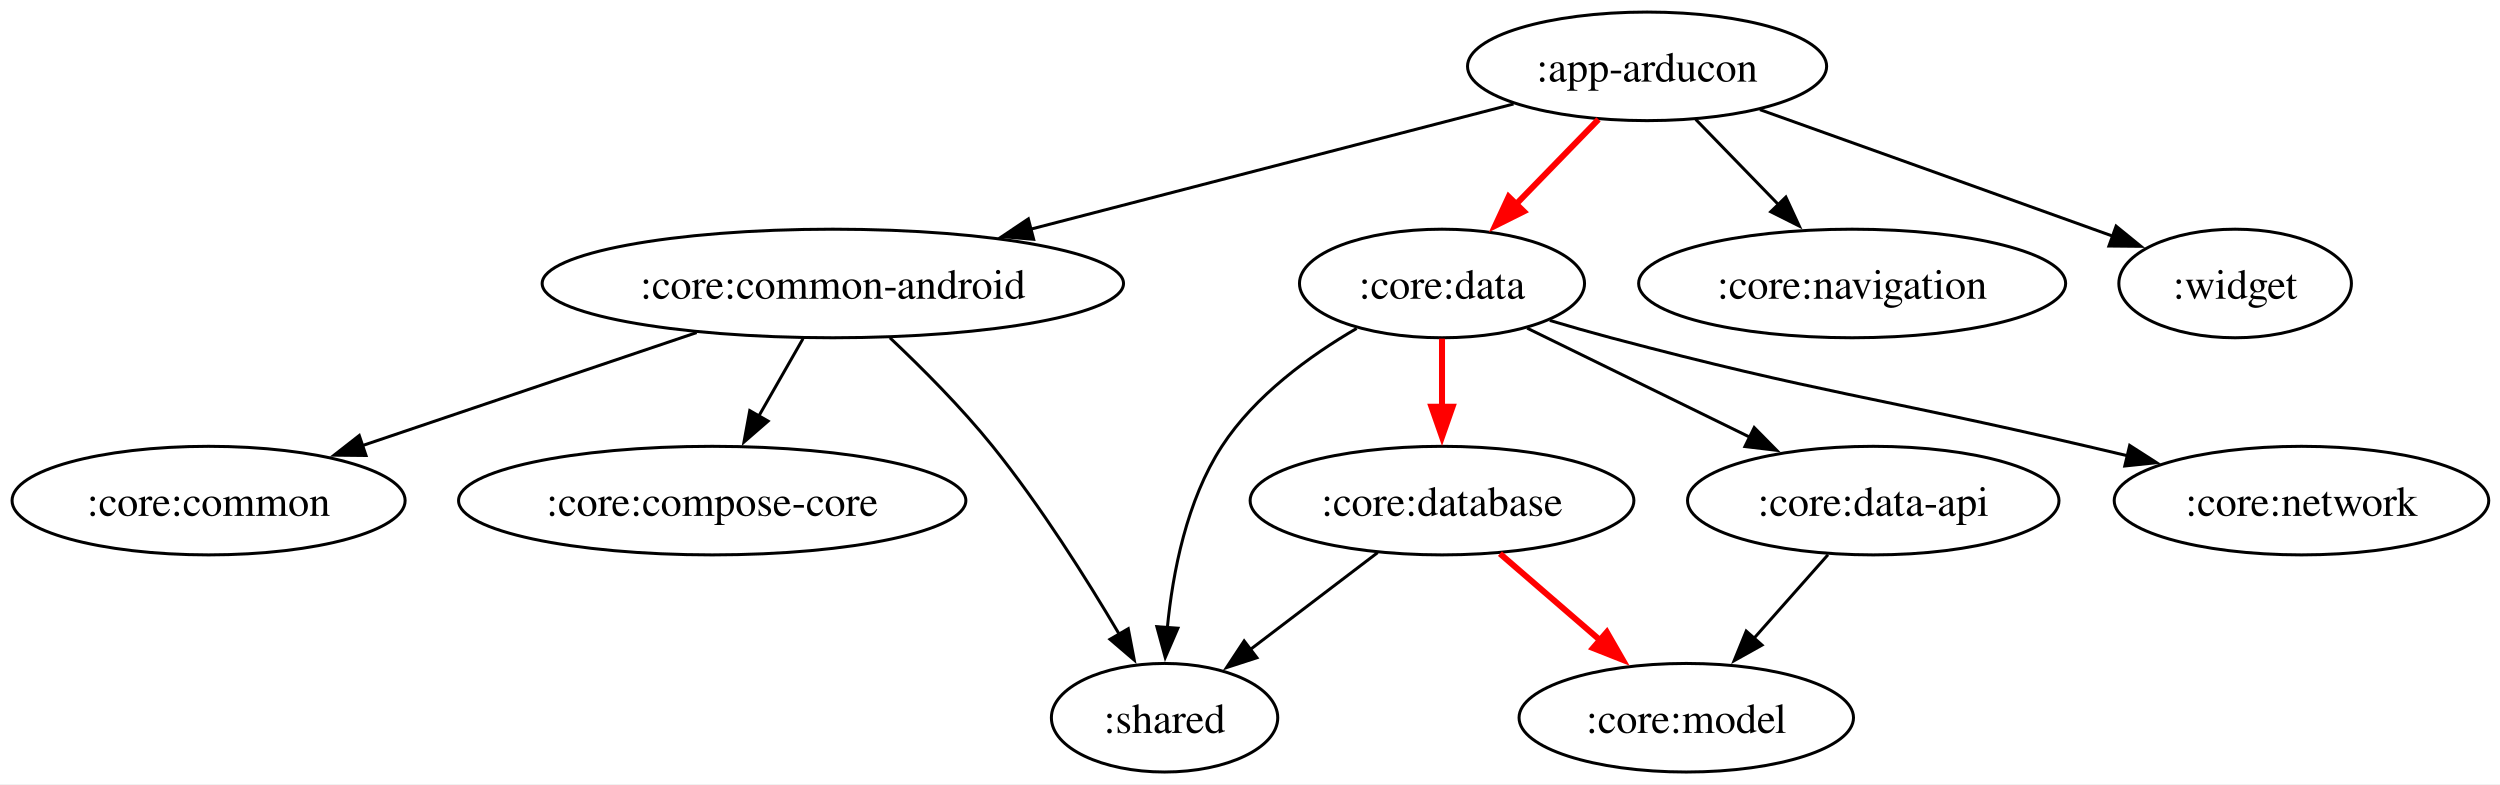
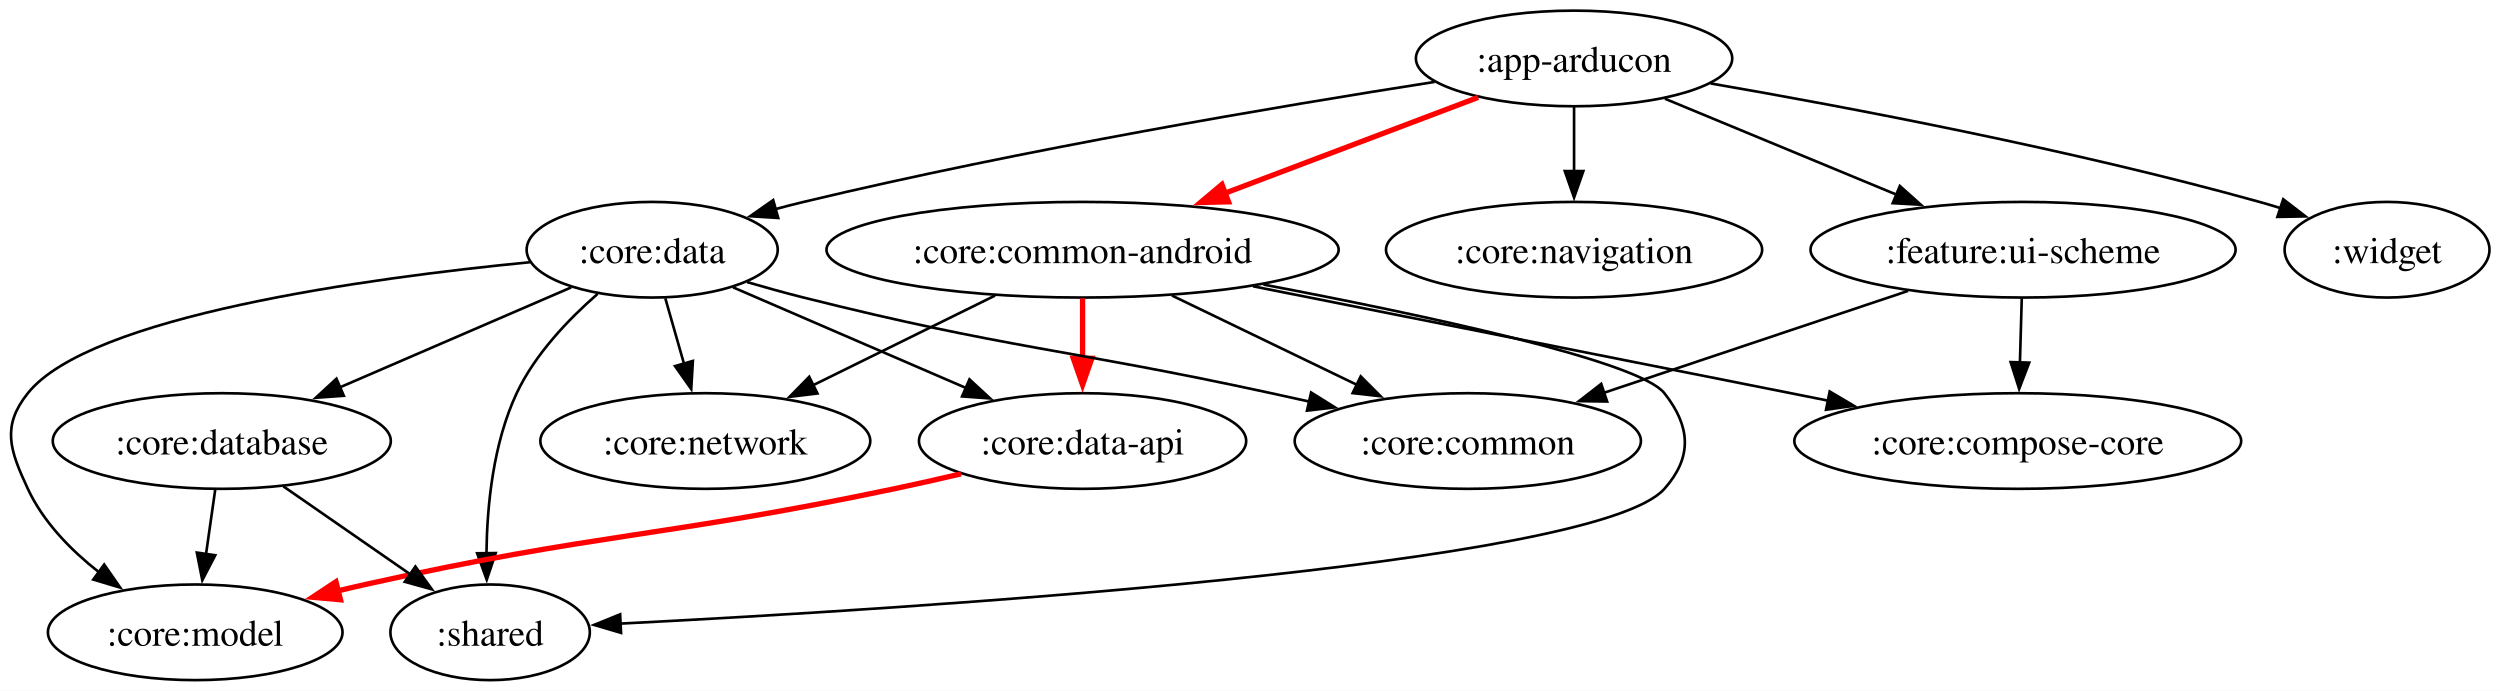
- <svg xmlns="http://www.w3.org/2000/svg" width="829pt" height="260pt" viewBox="0 0 829 260">
-   <g class="graph">
-     <path fill="#fff" d="M0 260V0h829.27v260z" />
-     <g class="node" transform="translate(4 256)">
-       <ellipse cx="542.17" cy="-234" fill="none" stroke="#000" rx="59.54" ry="18" />
-       <text xml:space="preserve" x="542.17" y="-228.95" font-family="Times,serif" font-size="14" text-anchor="middle">:app-arducon</text>
+ <svg xmlns="http://www.w3.org/2000/svg" width="941pt" height="260pt" viewBox="0 0 941 260">
+   <g class="graph" transform="translate(4 256)">
+     <path fill="#fff" d="M-4 4v-260h941.04V4z" />
+     <g class="node">
+       <ellipse cx="588.48" cy="-234" fill="none" stroke="#000" rx="59.54" ry="18" />
+       <text xml:space="preserve" x="588.48" y="-228.95" font-family="Times,serif" font-size="14" text-anchor="middle">:app-arducon</text>
    </g>
-     <g class="node" transform="translate(4 256)">
-       <ellipse cx="272.17" cy="-162" fill="none" stroke="#000" rx="96.39" ry="18" />
-       <text xml:space="preserve" x="272.17" y="-156.95" font-family="Times,serif" font-size="14" text-anchor="middle">:core:common-android</text>
+     <g class="node">
+       <ellipse cx="403.48" cy="-162" fill="none" stroke="#000" rx="96.39" ry="18" />
+       <text xml:space="preserve" x="403.48" y="-156.95" font-family="Times,serif" font-size="14" text-anchor="middle">:core:common-android</text>
    </g>
-     <g stroke="#000" class="edge">
-       <path fill="none" d="M501.89 34.48c-43.54 11.29-110.5 28.65-160.19 41.53" />
-       <path d="m342.76 79.35-10.56-.88 8.8-5.89z" />
+     <g class="edge">
+       <path fill="none" stroke="red" stroke-width="2" d="M552.37-219.34c-27.56 10.43-65.92 24.95-96.8 36.63" />
+       <path fill="red" stroke="red" stroke-width="2" d="m458.41-180.04-10.59.26 8.11-6.81z" />
    </g>
-     <g class="node" transform="translate(4 256)">
-       <ellipse cx="474.17" cy="-162" fill="none" stroke="#000" rx="47.26" ry="18" />
-       <text xml:space="preserve" x="474.17" y="-156.95" font-family="Times,serif" font-size="14" text-anchor="middle">:core:data</text>
+     <g class="node">
+       <ellipse cx="241.48" cy="-162" fill="none" stroke="#000" rx="47.26" ry="18" />
+       <text xml:space="preserve" x="241.48" y="-156.95" font-family="Times,serif" font-size="14" text-anchor="middle">:core:data</text>
    </g>
-     <g stroke="red" stroke-width="2" class="edge">
-       <path fill="none" d="M530.06 39.59c-8.51 8.75-19.1 19.66-28.5 29.33" />
-       <path fill="red" d="m505.29 70.11-9.48 4.73 4.46-9.61z" />
+     <g class="edge">
+       <path fill="none" stroke="#000" d="M536-225.17c-58.37 9.11-155.27 25.45-237.52 45.17-3.51.84-7.13 1.77-10.76 2.75" />
+       <path stroke="#000" d="m288.93-173.95-10.58-.67 8.68-6.07z" />
    </g>
-     <g class="node" transform="translate(4 256)">
-       <ellipse cx="610.17" cy="-162" fill="none" stroke="#000" rx="70.8" ry="18" />
-       <text xml:space="preserve" x="610.17" y="-156.95" font-family="Times,serif" font-size="14" text-anchor="middle">:core:navigation</text>
+     <g class="node">
+       <ellipse cx="588.48" cy="-162" fill="none" stroke="#000" rx="70.8" ry="18" />
+       <text xml:space="preserve" x="588.48" y="-156.95" font-family="Times,serif" font-size="14" text-anchor="middle">:core:navigation</text>
    </g>
-     <g stroke="#000" class="edge">
-       <path fill="none" d="M562.29 39.59c8.17 8.42 18.28 18.83 27.4 28.21" />
-       <path d="m592.19 65.35 4.45 9.61-9.47-4.74z" />
+     <g class="edge">
+       <path fill="none" stroke="#000" d="M588.48-215.7v24.16" />
+       <path stroke="#000" d="m591.98-191.62-3.5 10-3.5-10z" />
    </g>
-     <g class="node" transform="translate(4 256)">
-       <ellipse cx="737.17" cy="-162" fill="none" stroke="#000" rx="38.56" ry="18" />
-       <text xml:space="preserve" x="737.17" y="-156.95" font-family="Times,serif" font-size="14" text-anchor="middle">:widget</text>
+     <g class="node">
+       <ellipse cx="757.48" cy="-162" fill="none" stroke="#000" rx="80.01" ry="18" />
+       <text xml:space="preserve" x="757.48" y="-156.95" font-family="Times,serif" font-size="14" text-anchor="middle">:feature:ui-scheme</text>
    </g>
-     <g stroke="#000" class="edge">
-       <path fill="none" d="M583.59 36.36c29.93 10.7 72.96 26.1 110.58 39.64 2.08.75 4.22 1.52 6.37 2.29" />
-       <path d="m701.7 74.99 8.22 6.69-10.6-.1z" />
+     <g class="edge">
+       <path fill="none" stroke="#000" d="M622.68-218.83c25.15 10.41 59.63 24.69 87.43 36.21" />
+       <path stroke="#000" d="m711.1-186 7.9 7.06-10.58-.59z" />
    </g>
-     <g class="node" transform="translate(4 256)">
-       <ellipse cx="65.17" cy="-90" fill="none" stroke="#000" rx="65.17" ry="18" />
-       <text xml:space="preserve" x="65.17" y="-84.95" font-family="Times,serif" font-size="14" text-anchor="middle">:core:common</text>
+     <g class="node">
+       <ellipse cx="894.48" cy="-162" fill="none" stroke="#000" rx="38.56" ry="18" />
+       <text xml:space="preserve" x="894.48" y="-156.95" font-family="Times,serif" font-size="14" text-anchor="middle">:widget</text>
    </g>
-     <g stroke="#000" class="edge">
-       <path fill="none" d="m231 110.28-111.02 37.54" />
-       <path d="m121.37 151.04-10.59-.11 8.35-6.52z" />
+     <g class="edge">
+       <path fill="none" stroke="#000" d="M639.89-224.59c52.43 9.07 135.89 24.91 206.59 44.59 2.59.72 5.24 1.51 7.9 2.34" />
+       <path stroke="#000" d="m855.4-181.01 8.4 6.46-10.59.19z" />
    </g>
-     <g class="node" transform="translate(4 256)">
-       <ellipse cx="232.17" cy="-90" fill="none" stroke="#000" rx="84.11" ry="18" />
-       <text xml:space="preserve" x="232.17" y="-84.95" font-family="Times,serif" font-size="14" text-anchor="middle">:core:compose-core</text>
+     <g class="node">
+       <ellipse cx="548.48" cy="-90" fill="none" stroke="#000" rx="65.17" ry="18" />
+       <text xml:space="preserve" x="548.48" y="-84.95" font-family="Times,serif" font-size="14" text-anchor="middle">:core:common</text>
    </g>
-     <g stroke="#000" class="edge">
-       <path fill="none" d="M266.28 112.3c-4.45 7.8-9.82 17.19-14.78 25.87" />
-       <path d="m254.7 139.64-8 6.94 1.92-10.42z" />
+     <g class="edge">
+       <path fill="none" stroke="#000" d="M437.11-144.76c20.8 10.04 47.66 23 69.79 33.69" />
+       <path stroke="#000" d="m508.17-114.35 7.49 7.5-10.53-1.19z" />
    </g>
-     <g class="node" transform="translate(4 256)">
-       <ellipse cx="382.17" cy="-18" fill="none" stroke="#000" rx="37.53" ry="18" />
-       <text xml:space="preserve" x="382.17" y="-12.95" font-family="Times,serif" font-size="14" text-anchor="middle">:shared</text>
+     <g class="node">
+       <ellipse cx="755.48" cy="-90" fill="none" stroke="#000" rx="84.11" ry="18" />
+       <text xml:space="preserve" x="755.48" y="-84.95" font-family="Times,serif" font-size="14" text-anchor="middle">:core:compose-core</text>
    </g>
-     <g stroke="#000" class="edge">
-       <path fill="none" d="M295.09 112c10.6 9.98 23.72 23.12 34.08 36 15.86 19.72 31.18 44.02 41.93 62.25" />
-       <path d="m374.13 208.48 1.99 10.41-8.05-6.89z" />
+     <g class="edge">
+       <path fill="none" stroke="#000" d="M467.63-148.24c61.18 12.16 153.13 30.45 216.56 43.06" />
+       <path stroke="#000" d="m684.69-108.65 9.12 5.39-10.49 1.48z" />
    </g>
-     <g stroke="#000" class="edge">
-       <path fill="none" d="M449.87 108.9c-15.52 9.04-33.77 22.29-44.7 39.1-11.66 17.93-16.3 41.78-18.09 60.28" />
-       <path d="m390.59 208.31-4.2 9.72-2.78-10.22z" />
+     <g class="node">
+       <ellipse cx="180.48" cy="-18" fill="none" stroke="#000" rx="37.53" ry="18" />
+       <text xml:space="preserve" x="180.48" y="-12.95" font-family="Times,serif" font-size="14" text-anchor="middle">:shared</text>
    </g>
-     <g class="node" transform="translate(4 256)">
-       <ellipse cx="474.17" cy="-90" fill="none" stroke="#000" rx="63.63" ry="18" />
-       <text xml:space="preserve" x="474.17" y="-84.95" font-family="Times,serif" font-size="14" text-anchor="middle">:core:database</text>
+     <g class="edge">
+       <path fill="none" stroke="#000" d="M471.57-148.88c60.69 11.5 141.39 28.78 150.91 40.88 9.9 12.57 10.62 24.03 0 36-25.76 29.04-283.37 45.14-393.01 50.73" />
+       <path stroke="#000" d="m229.76-17.78-10.16-3 9.82-3.99z" />
    </g>
-     <g stroke="red" stroke-width="2" class="edge">
-       <path fill="none" d="M478.17 112.3v24.16" />
-       <path fill="red" d="m481.67 134.87-3.5 10-3.5-10z" />
+     <g class="node">
+       <ellipse cx="403.48" cy="-90" fill="none" stroke="#000" rx="61.59" ry="18" />
+       <text xml:space="preserve" x="403.48" y="-84.95" font-family="Times,serif" font-size="14" text-anchor="middle">:core:data-api</text>
    </g>
-     <g class="node" transform="translate(4 256)">
-       <ellipse cx="617.17" cy="-90" fill="none" stroke="#000" rx="61.59" ry="18" />
-       <text xml:space="preserve" x="617.17" y="-84.95" font-family="Times,serif" font-size="14" text-anchor="middle">:core:data-api</text>
+     <g class="edge">
+       <path fill="none" stroke="red" stroke-width="2" d="M403.48-143.7v24.16" />
+       <path fill="red" stroke="red" stroke-width="2" d="m406.98-121.13-3.5 10-3.5-10z" />
    </g>
-     <g stroke="#000" class="edge">
-       <path fill="none" d="M506.42 108.83c21.13 10.34 50.33 24.64 73.99 36.22" />
-       <path d="m581.7 141.78 7.44 7.54-10.52-1.25z" />
+     <g class="node">
+       <ellipse cx="261.48" cy="-90" fill="none" stroke="#000" rx="62.1" ry="18" />
+       <text xml:space="preserve" x="261.48" y="-84.95" font-family="Times,serif" font-size="14" text-anchor="middle">:core:network</text>
    </g>
-     <g class="node" transform="translate(4 256)">
-       <ellipse cx="759.17" cy="-90" fill="none" stroke="#000" rx="62.1" ry="18" />
-       <text xml:space="preserve" x="759.17" y="-84.95" font-family="Times,serif" font-size="14" text-anchor="middle">:core:network</text>
+     <g class="edge">
+       <path fill="none" stroke="#000" d="M370.55-144.76c-20.42 10.06-46.8 23.07-68.51 33.76" />
+       <path stroke="#000" d="m303.69-107.9-10.52 1.28 7.42-7.56z" />
    </g>
-     <g stroke="#000" class="edge">
-       <path fill="none" d="M513.91 106.26c6.71 2 13.68 3.99 20.26 5.74 69.61 18.47 87.87 19.61 158 36 4.32 1.01 8.79 2.06 13.28 3.12" />
-       <path d="m706.2 147.7 8.92 5.72-10.54 1.1z" />
+     <g class="edge">
+       <path fill="none" stroke="#000" d="M277.23-149.81c7.01 2.04 14.34 4.08 21.25 5.81 77.44 19.43 97.98 19.06 176 36 4.64 1.01 9.44 2.07 14.25 3.14" />
+       <path stroke="#000" d="m489.5-108.27 8.98 5.61-10.53 1.22z" />
    </g>
-     <g stroke="#000" class="edge">
-       <path fill="none" d="M456.83 183.24c-12.59 9.58-28.69 21.82-42.33 32.21" />
-       <path d="m416.79 218.1-10.07 3.27 5.84-8.84z" />
+     <g class="edge">
+       <path fill="none" stroke="#000" d="M220.93-145.37c-10.95 9.53-23.55 22.69-30.45 37.37-8.85 18.84-11.18 42.32-11.38 60.43" />
+       <path stroke="#000" d="m182.59-47.83-3.38 10.04-3.62-9.96z" />
    </g>
-     <g class="node" transform="translate(4 256)">
-       <ellipse cx="555.17" cy="-18" fill="none" stroke="#000" rx="55.45" ry="18" />
-       <text xml:space="preserve" x="555.17" y="-12.95" font-family="Times,serif" font-size="14" text-anchor="middle">:core:model</text>
+     <g class="edge">
+       <path fill="none" stroke="#000" d="M271.95-147.83c24.79 10.71 60.09 25.96 87.88 37.97" />
+       <path stroke="#000" d="m360.9-113.21 7.79 7.18-10.57-.76z" />
    </g>
-     <g stroke="red" stroke-width="2" class="edge">
-       <path fill="none" d="M497.37 183.59c10.26 8.87 23.07 19.94 34.37 29.7" />
-       <path fill="red" d="m532.82 209.61 5.28 9.18-9.85-3.89z" />
+     <g class="edge">
+       <path fill="none" stroke="#000" d="M246.43-143.7c2.13 7.46 4.67 16.38 7.06 24.73" />
+       <path stroke="#000" d="m256.8-120.14-.62 10.58-6.11-8.65z" />
    </g>
-     <g stroke="#000" class="edge">
-       <path fill="none" d="M606.16 183.95c-7.39 8.34-16.44 18.56-24.62 27.8" />
-       <path d="m584.29 213.91-9.25 5.17 4.01-9.81z" />
+     <g class="node">
+       <ellipse cx="69.48" cy="-18" fill="none" stroke="#000" rx="55.45" ry="18" />
+       <text xml:space="preserve" x="69.48" y="-12.95" font-family="Times,serif" font-size="14" text-anchor="middle">:core:model</text>
+     </g>
+     <g class="edge">
+       <path fill="none" stroke="#000" d="M195.54-157.31C133.97-151.3 29.69-137.03 6.48-108c-9.99 12.5-6.75 21.49 0 36 5.79 12.43 16.08 22.98 26.69 31.32" />
+       <path stroke="#000" d="m35.21-43.52 6.04 8.7-10.15-3.04z" />
+     </g>
+     <g class="node">
+       <ellipse cx="79.48" cy="-90" fill="none" stroke="#000" rx="63.63" ry="18" />
+       <text xml:space="preserve" x="79.48" y="-84.95" font-family="Times,serif" font-size="14" text-anchor="middle">:core:database</text>
+     </g>
+     <g class="edge">
+       <path fill="none" stroke="#000" d="M211.01-147.83c-24.62 10.64-59.62 25.76-87.33 37.73" />
+       <path stroke="#000" d="m125.41-107.03-10.56.75 7.79-7.18z" />
+     </g>
+     <g class="edge">
+       <path fill="none" stroke="#000" d="M714.18-146.5c-33.38 11.18-79.61 26.67-114.76 38.44" />
+       <path stroke="#000" d="m600.92-104.87-10.59-.15 8.37-6.49z" />
+     </g>
+     <g class="edge">
+       <path fill="none" stroke="#000" d="M756.99-143.7c-.21 7.29-.46 15.97-.69 24.16" />
+       <path stroke="#000" d="m759.8-119.51-3.79 9.89-3.21-10.09z" />
+     </g>
+     <g class="edge">
+       <path fill="none" stroke="red" stroke-width="2" d="M357.73-77.65c-8.38 1.97-17.06 3.93-25.25 5.65-87.96 18.47-111.27 16.45-199 36-3.82.85-7.75 1.78-11.7 2.74" />
+       <path fill="red" stroke="red" stroke-width="2" d="m124.16-30.25-10.55-.95 8.84-5.84z" />
+     </g>
+     <g class="edge">
+       <path fill="none" stroke="#000" d="M102.65-72.94c14.28 9.89 32.72 22.68 48.08 33.32" />
+       <path stroke="#000" d="m152.35-42.76 6.22 8.58L148.36-37z" />
+     </g>
+     <g class="edge">
+       <path fill="none" stroke="#000" d="M77.01-71.7c-1.05 7.38-2.31 16.18-3.49 24.45" />
+       <path stroke="#000" d="m77.02-47.01-4.88 9.41L70.09-48z" />
    </g>
  </g>
</svg>
